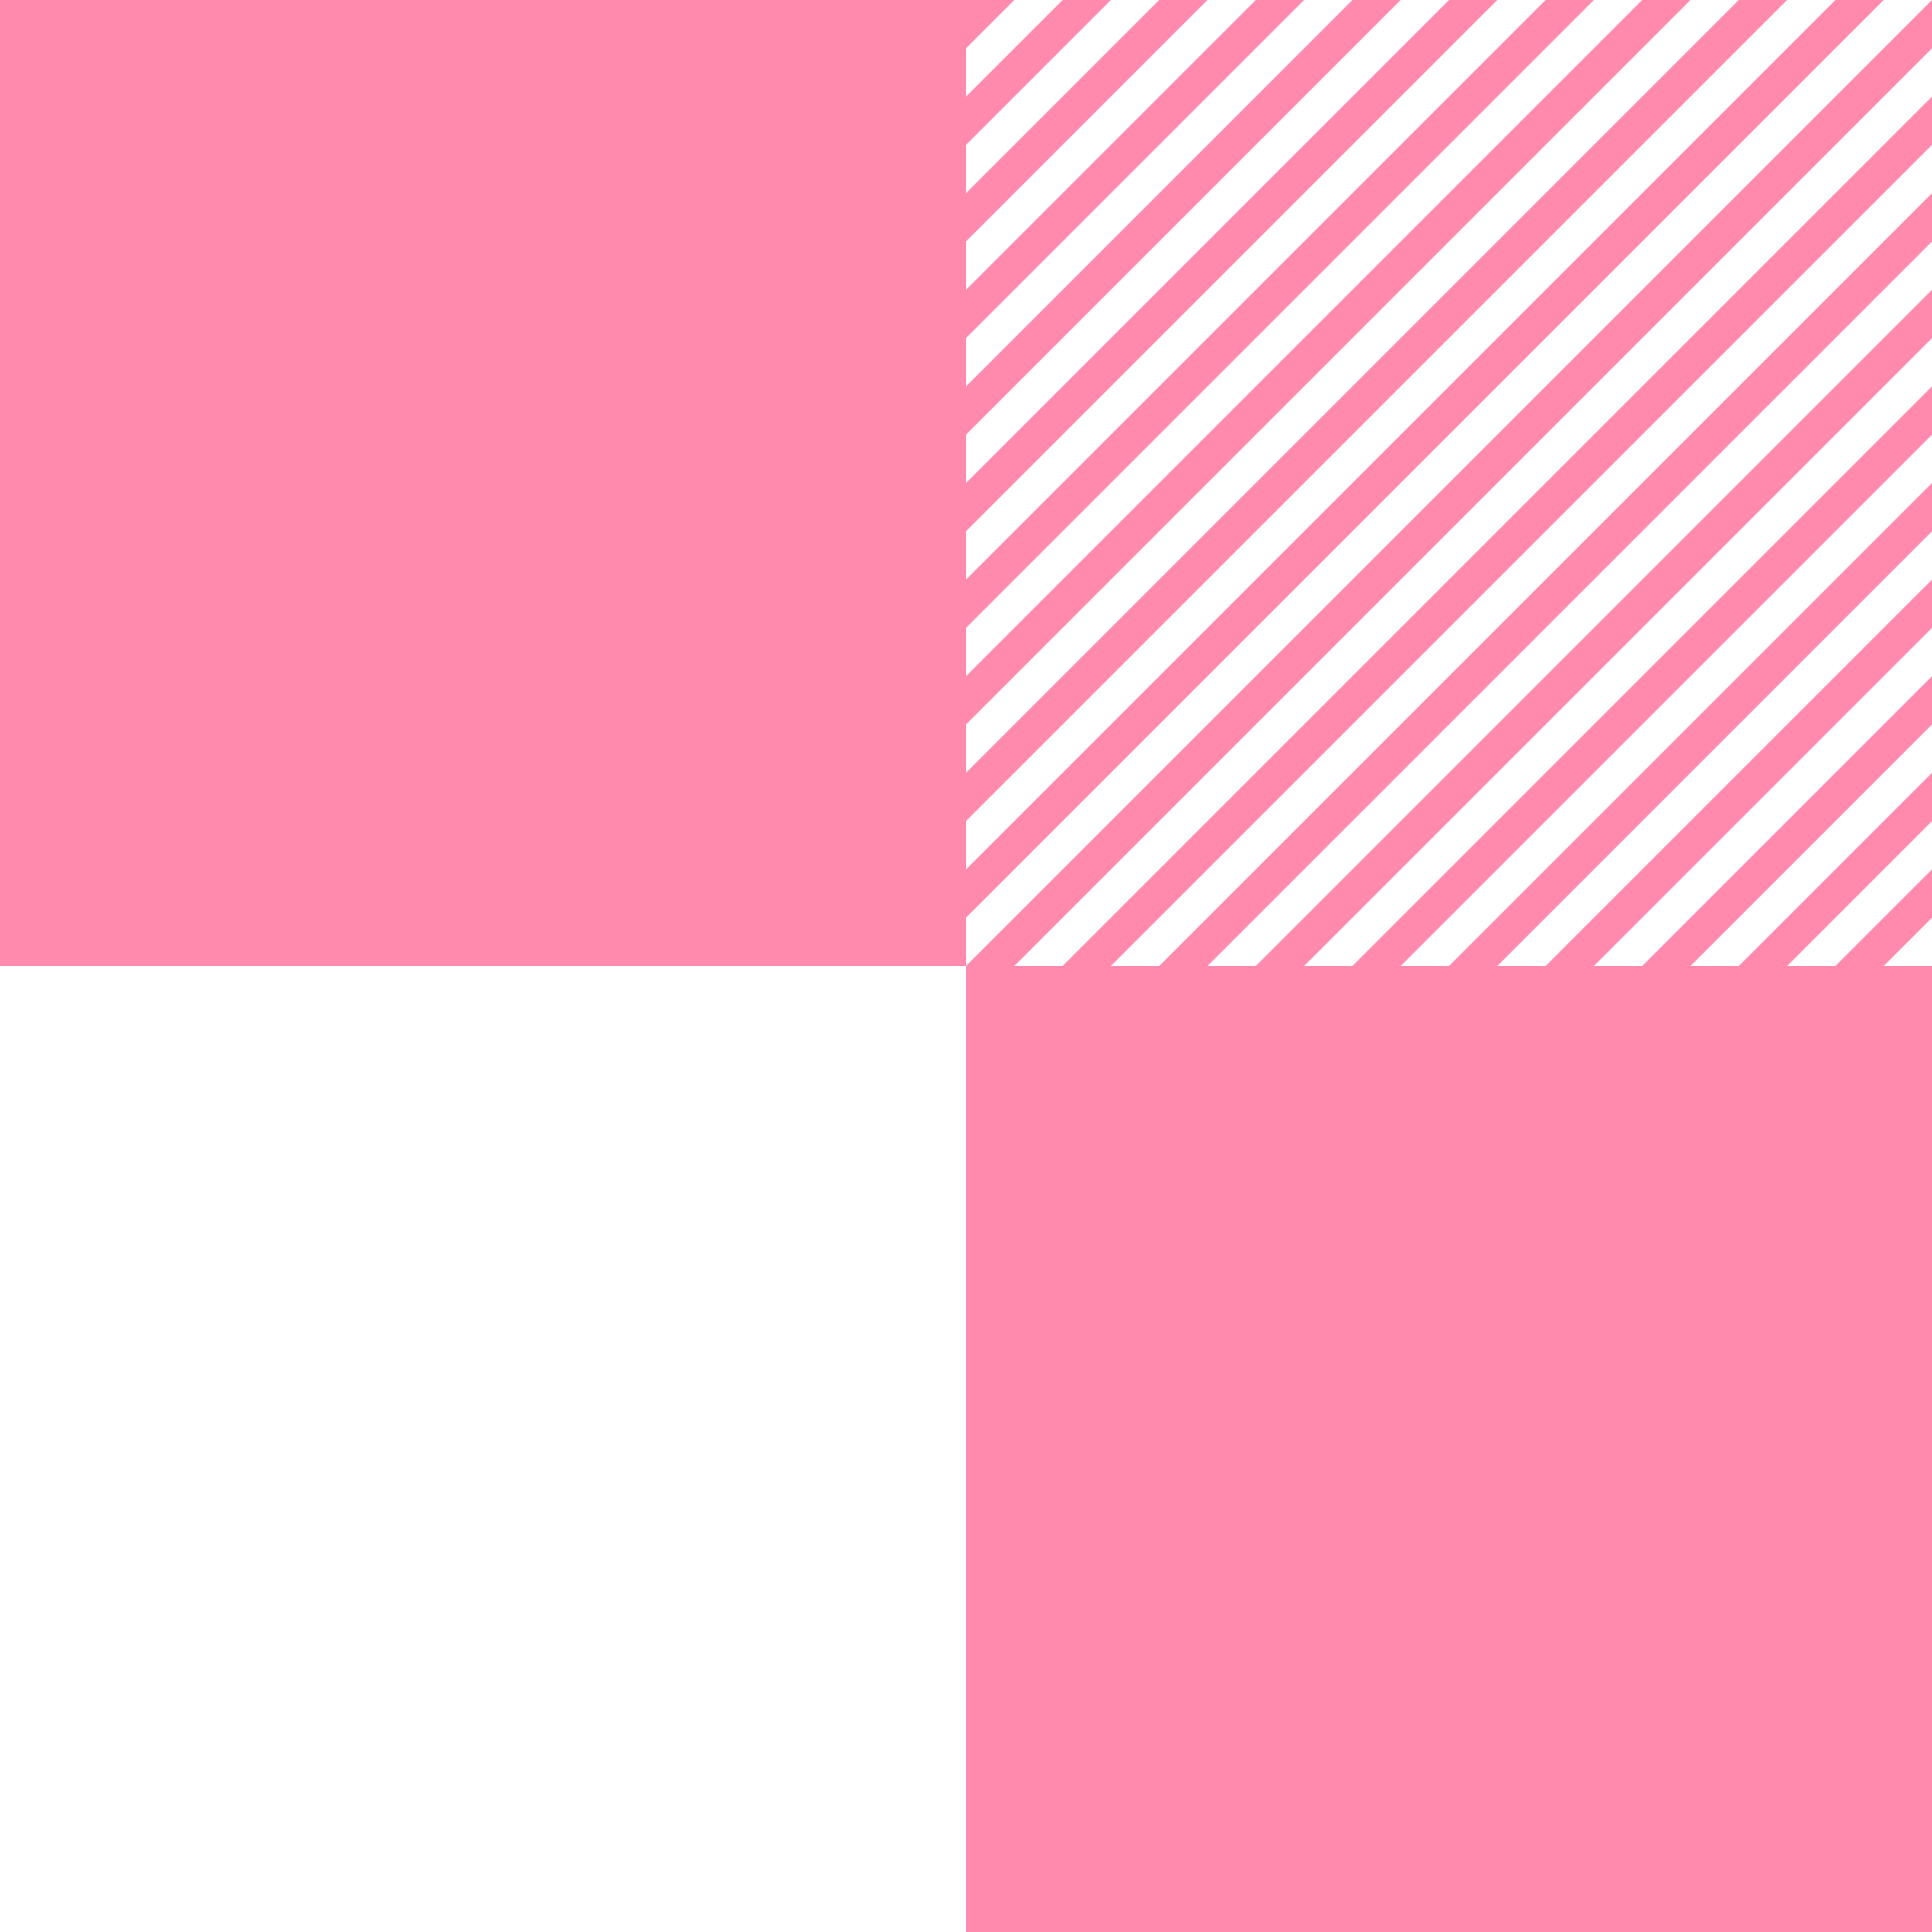
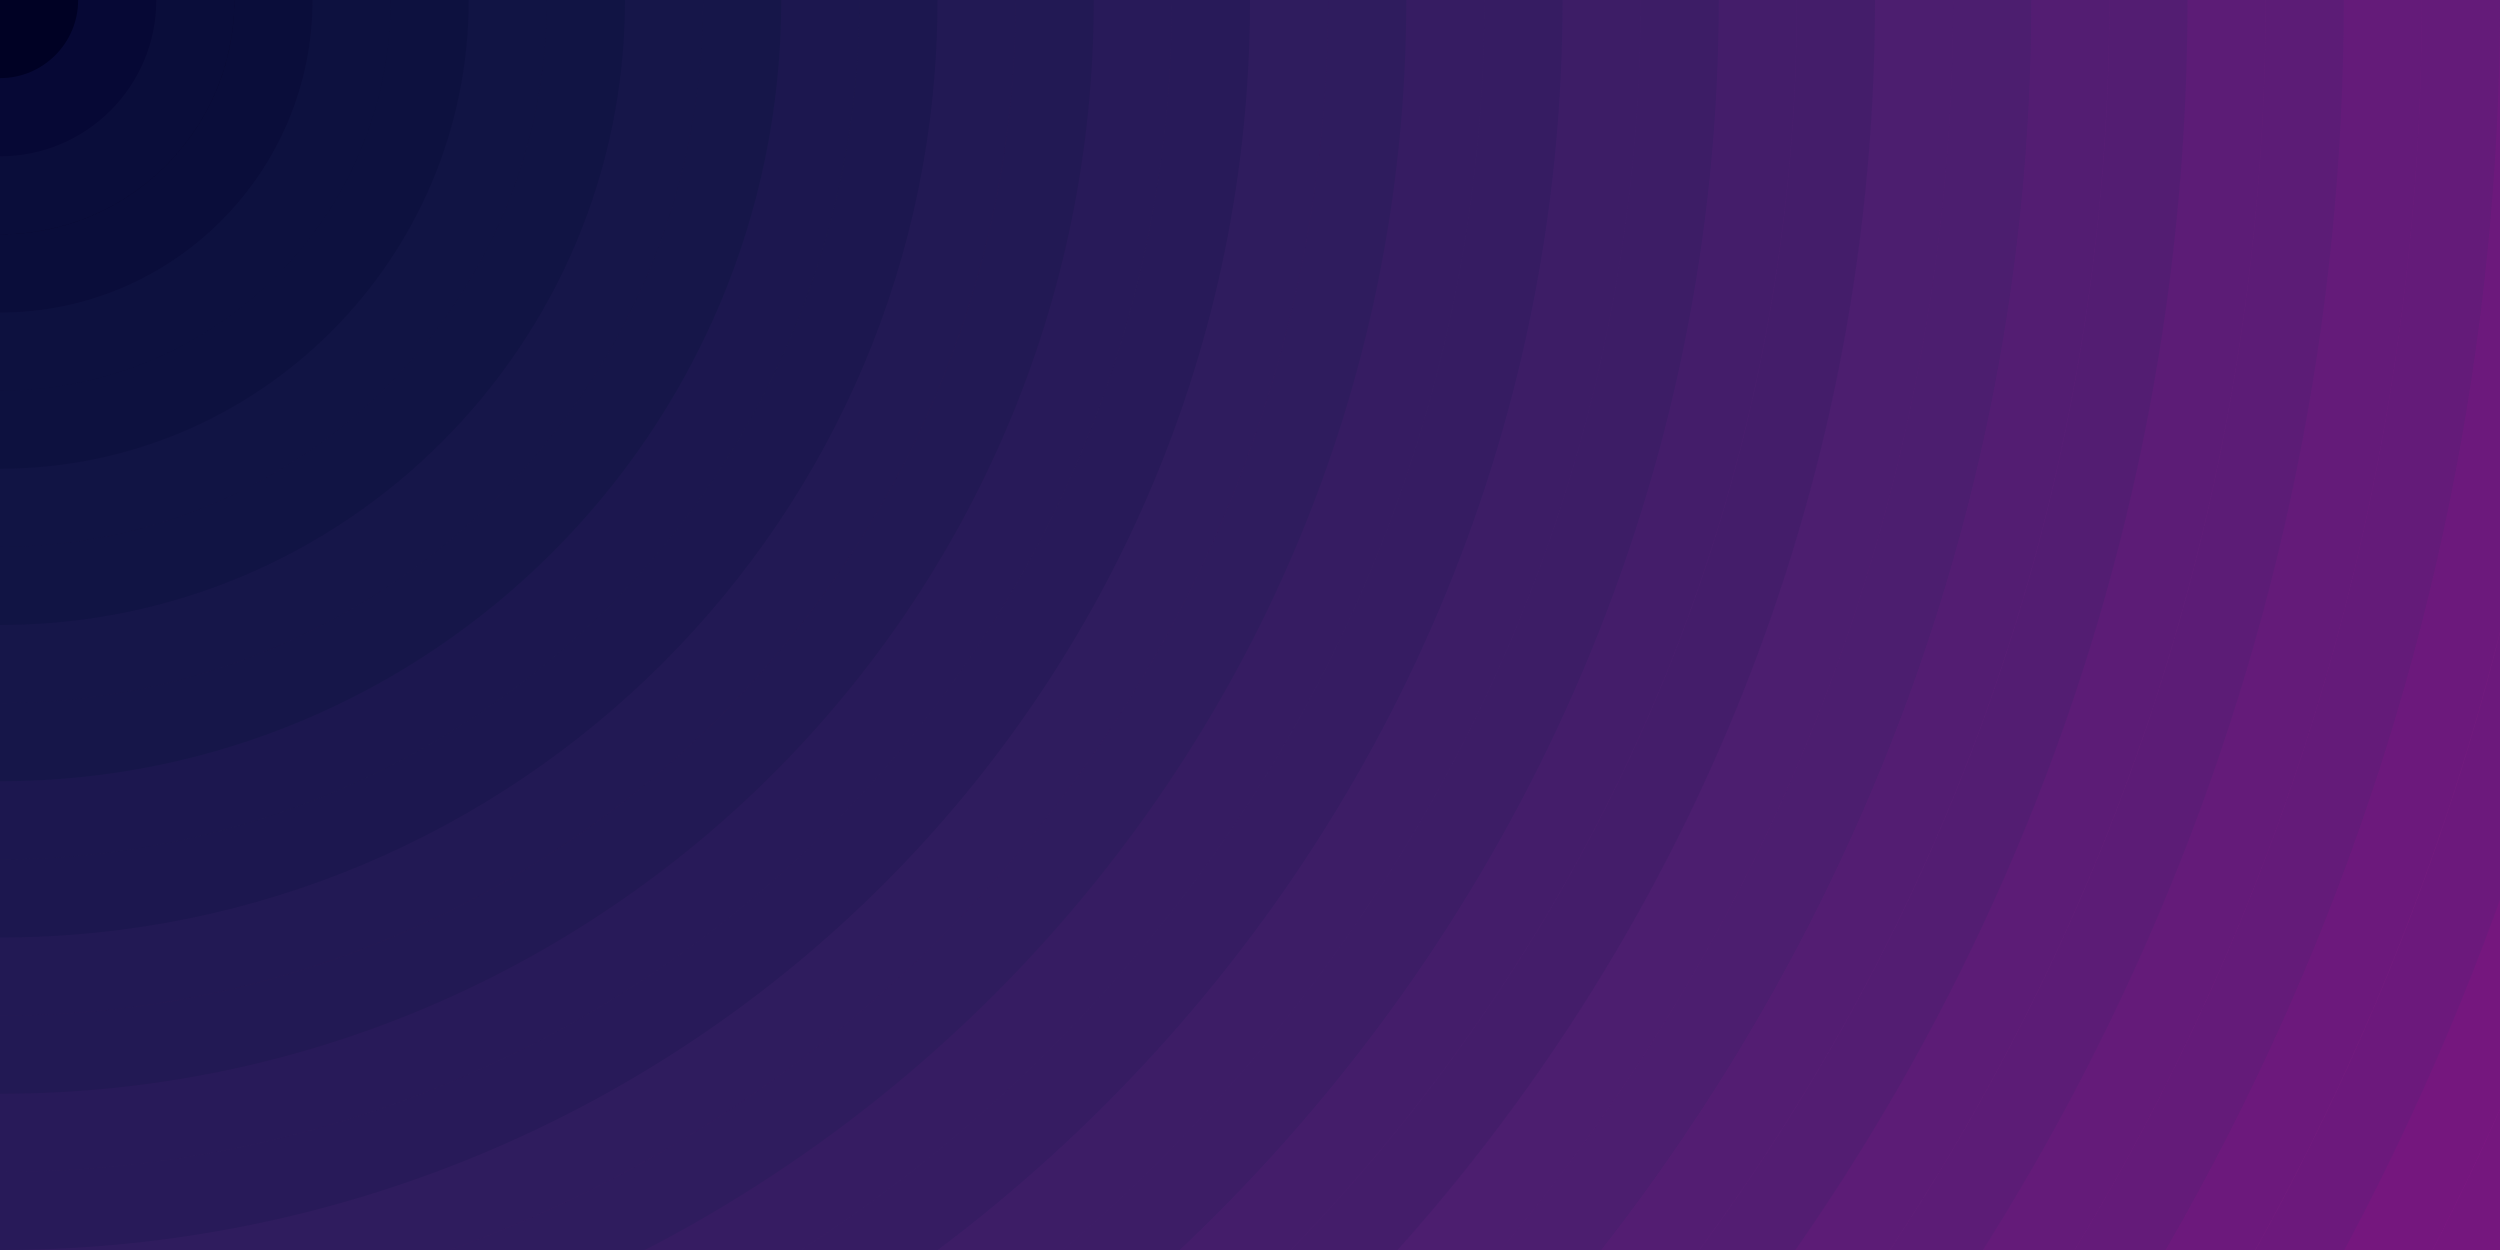
- <svg xmlns="http://www.w3.org/2000/svg" viewBox="0 0 80 80">
-   <path fill-opacity="0.6" fill="#ff3d78" fill-rule="evenodd" d="M0 0h40v40H0V0zm40 40h40v40H40V40zm0-40h2l-2 2V0zm0 4l4-4h2l-6 6V4zm0 4l8-8h2L40 10V8zm0 4L52 0h2L40 14v-2zm0 4L56 0h2L40 18v-2zm0 4L60 0h2L40 22v-2zm0 4L64 0h2L40 26v-2zm0 4L68 0h2L40 30v-2zm0 4L72 0h2L40 34v-2zm0 4L76 0h2L40 38v-2zm0 4L80 0v2L42 40h-2zm4 0L80 4v2L46 40h-2zm4 0L80 8v2L50 40h-2zm4 0l28-28v2L54 40h-2zm4 0l24-24v2L58 40h-2zm4 0l20-20v2L62 40h-2zm4 0l16-16v2L66 40h-2zm4 0l12-12v2L70 40h-2zm4 0l8-8v2l-6 6h-2zm4 0l4-4v2l-2 2h-2z" />
+ <svg xmlns="http://www.w3.org/2000/svg" width="100%" height="100%" viewBox="0 0 1600 800">
+   <rect fill="#9C168C" width="1600" height="800" />
+   <g stroke="#181A60" stroke-width="100" stroke-opacity="0.29">
+     <circle fill="#9C168C" cx="0" cy="0" r="1800" />
+     <circle fill="#901a88" cx="0" cy="0" r="1700" />
+     <circle fill="#841c84" cx="0" cy="0" r="1600" />
+     <circle fill="#791e80" cx="0" cy="0" r="1500" />
+     <circle fill="#6d1f7b" cx="0" cy="0" r="1400" />
+     <circle fill="#622076" cx="0" cy="0" r="1300" />
+     <circle fill="#581f70" cx="0" cy="0" r="1200" />
+     <circle fill="#4d1f6a" cx="0" cy="0" r="1100" />
+     <circle fill="#431e64" cx="0" cy="0" r="1000" />
+     <circle fill="#3a1d5e" cx="0" cy="0" r="900" />
+     <circle fill="#301b57" cx="0" cy="0" r="800" />
+     <circle fill="#281950" cx="0" cy="0" r="700" />
+     <circle fill="#1f1749" cx="0" cy="0" r="600" />
+     <circle fill="#171541" cx="0" cy="0" r="500" />
+     <circle fill="#10123a" cx="0" cy="0" r="400" />
+     <circle fill="#0a0e33" cx="0" cy="0" r="300" />
+     <circle fill="#06082b" cx="0" cy="0" r="200" />
+     <circle fill="#000124" cx="0" cy="0" r="100" />
+   </g>
</svg>
